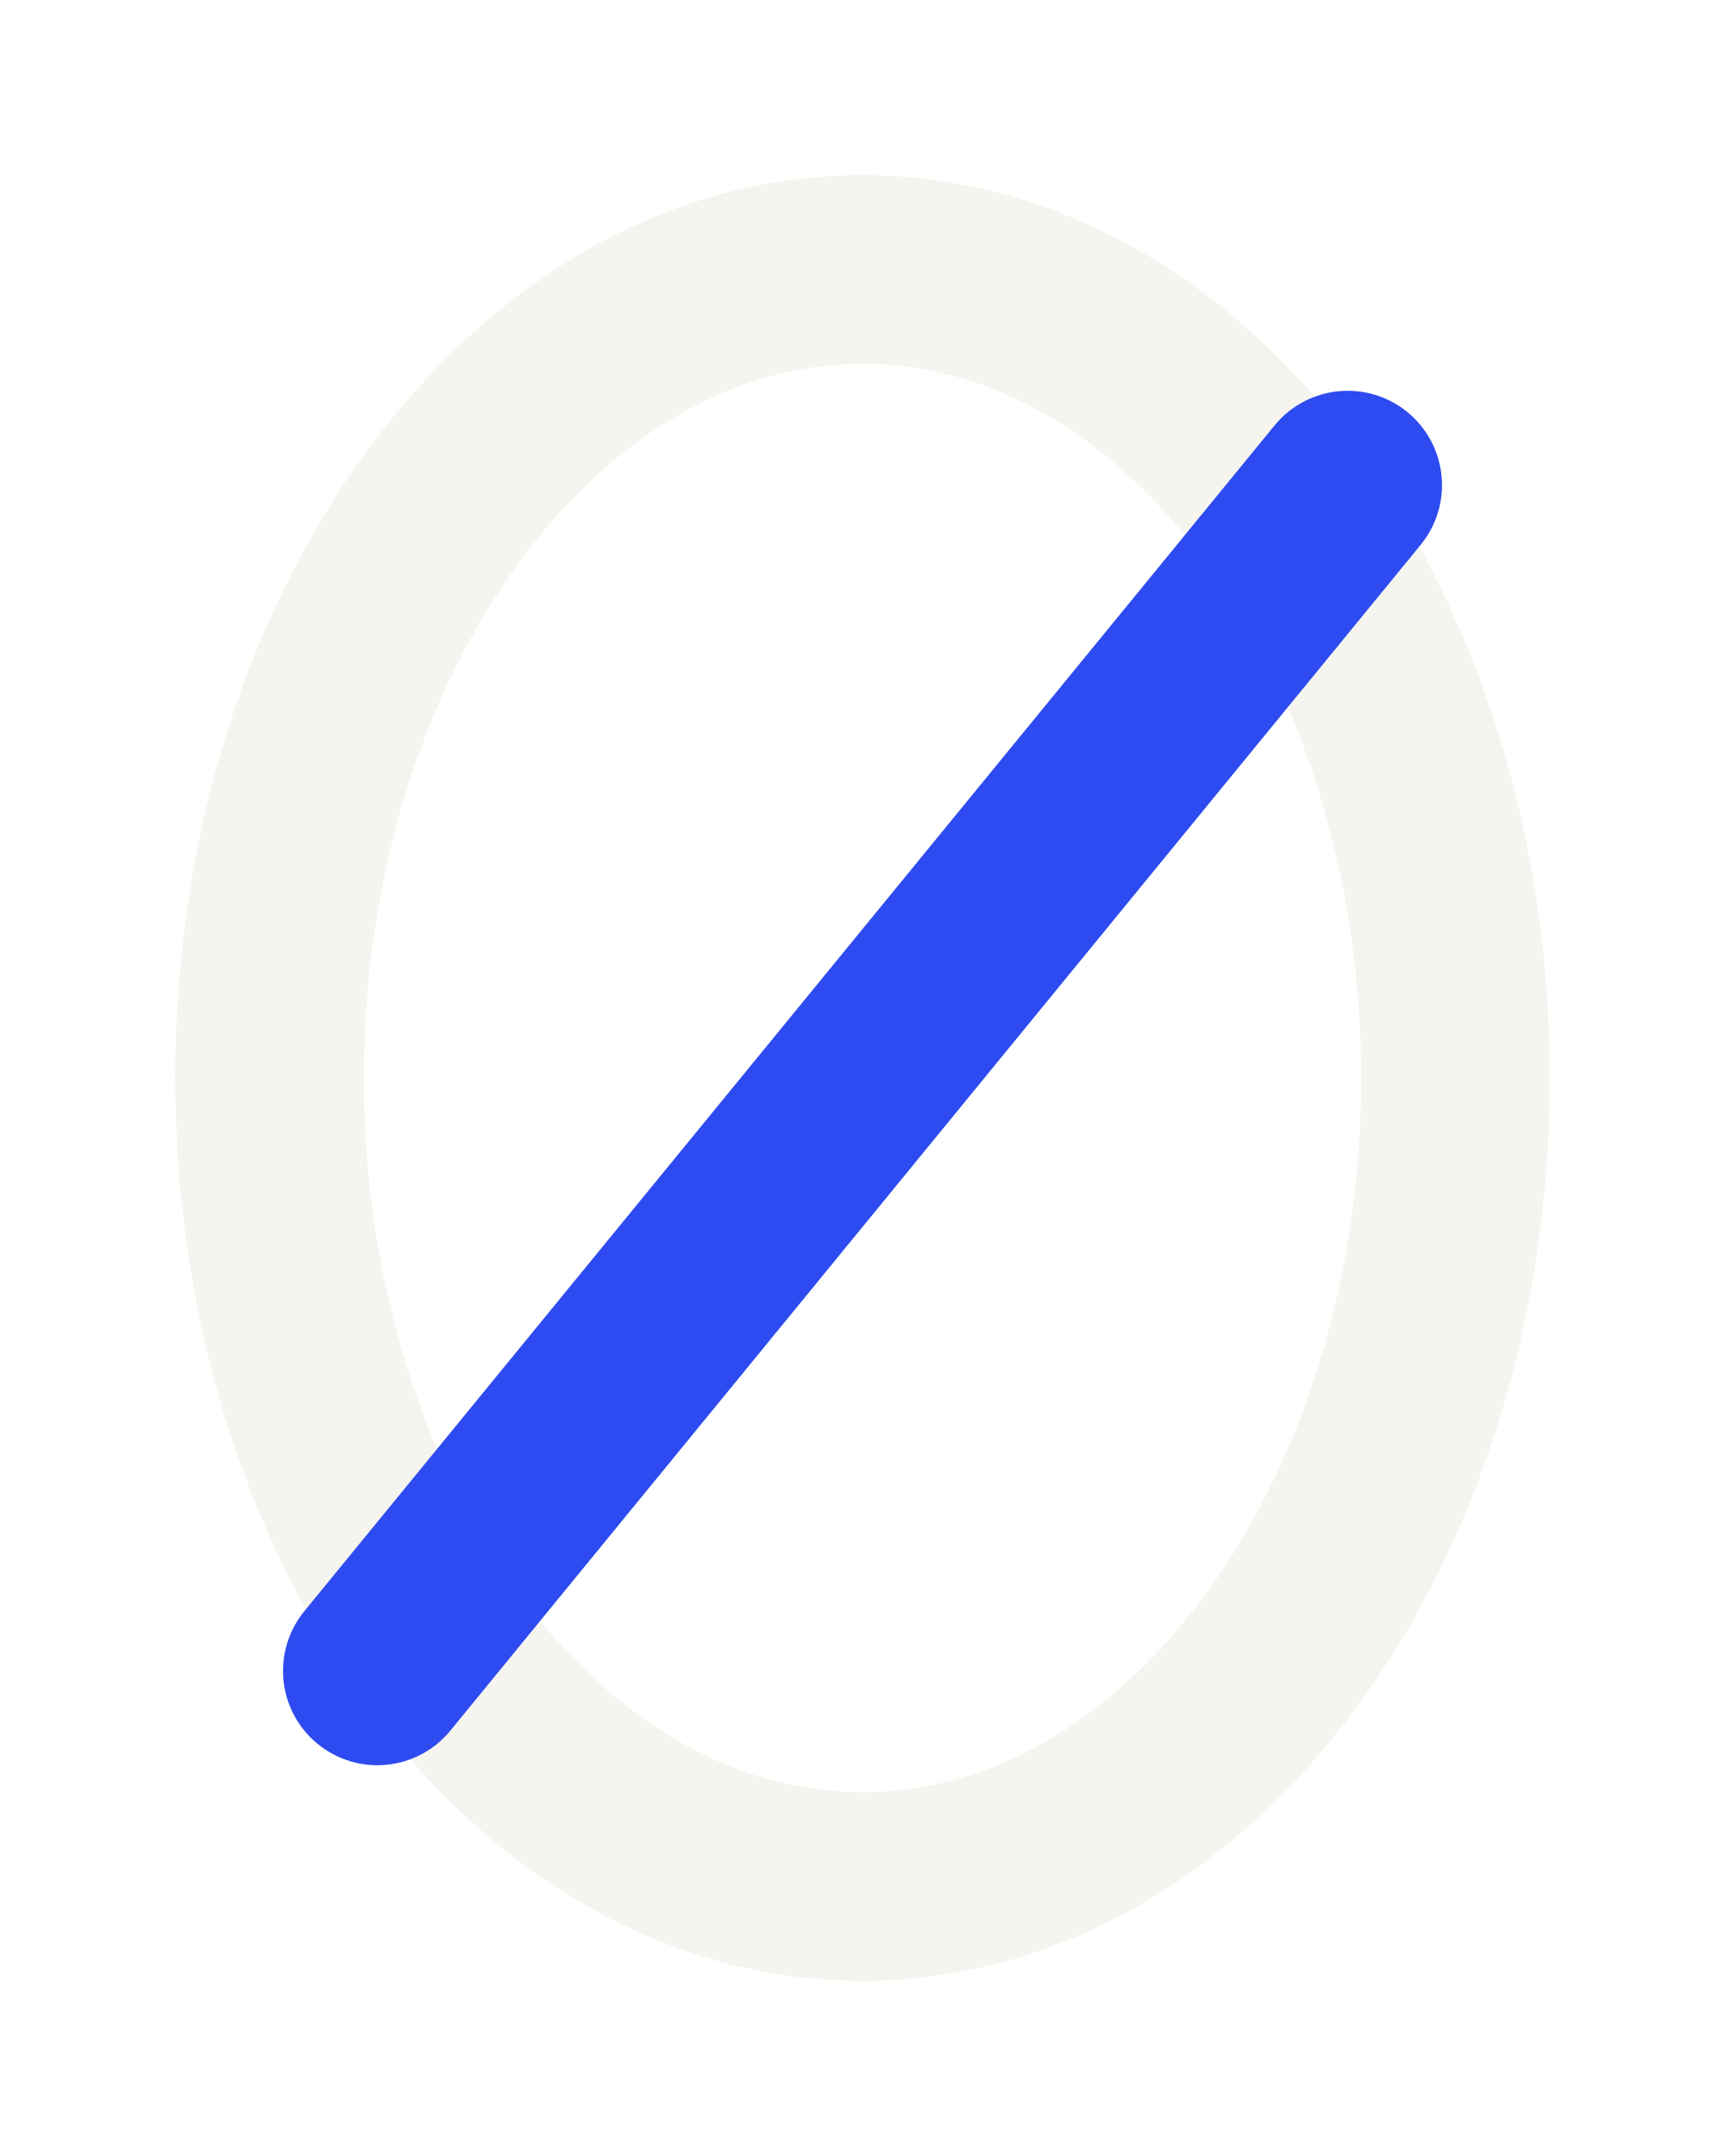
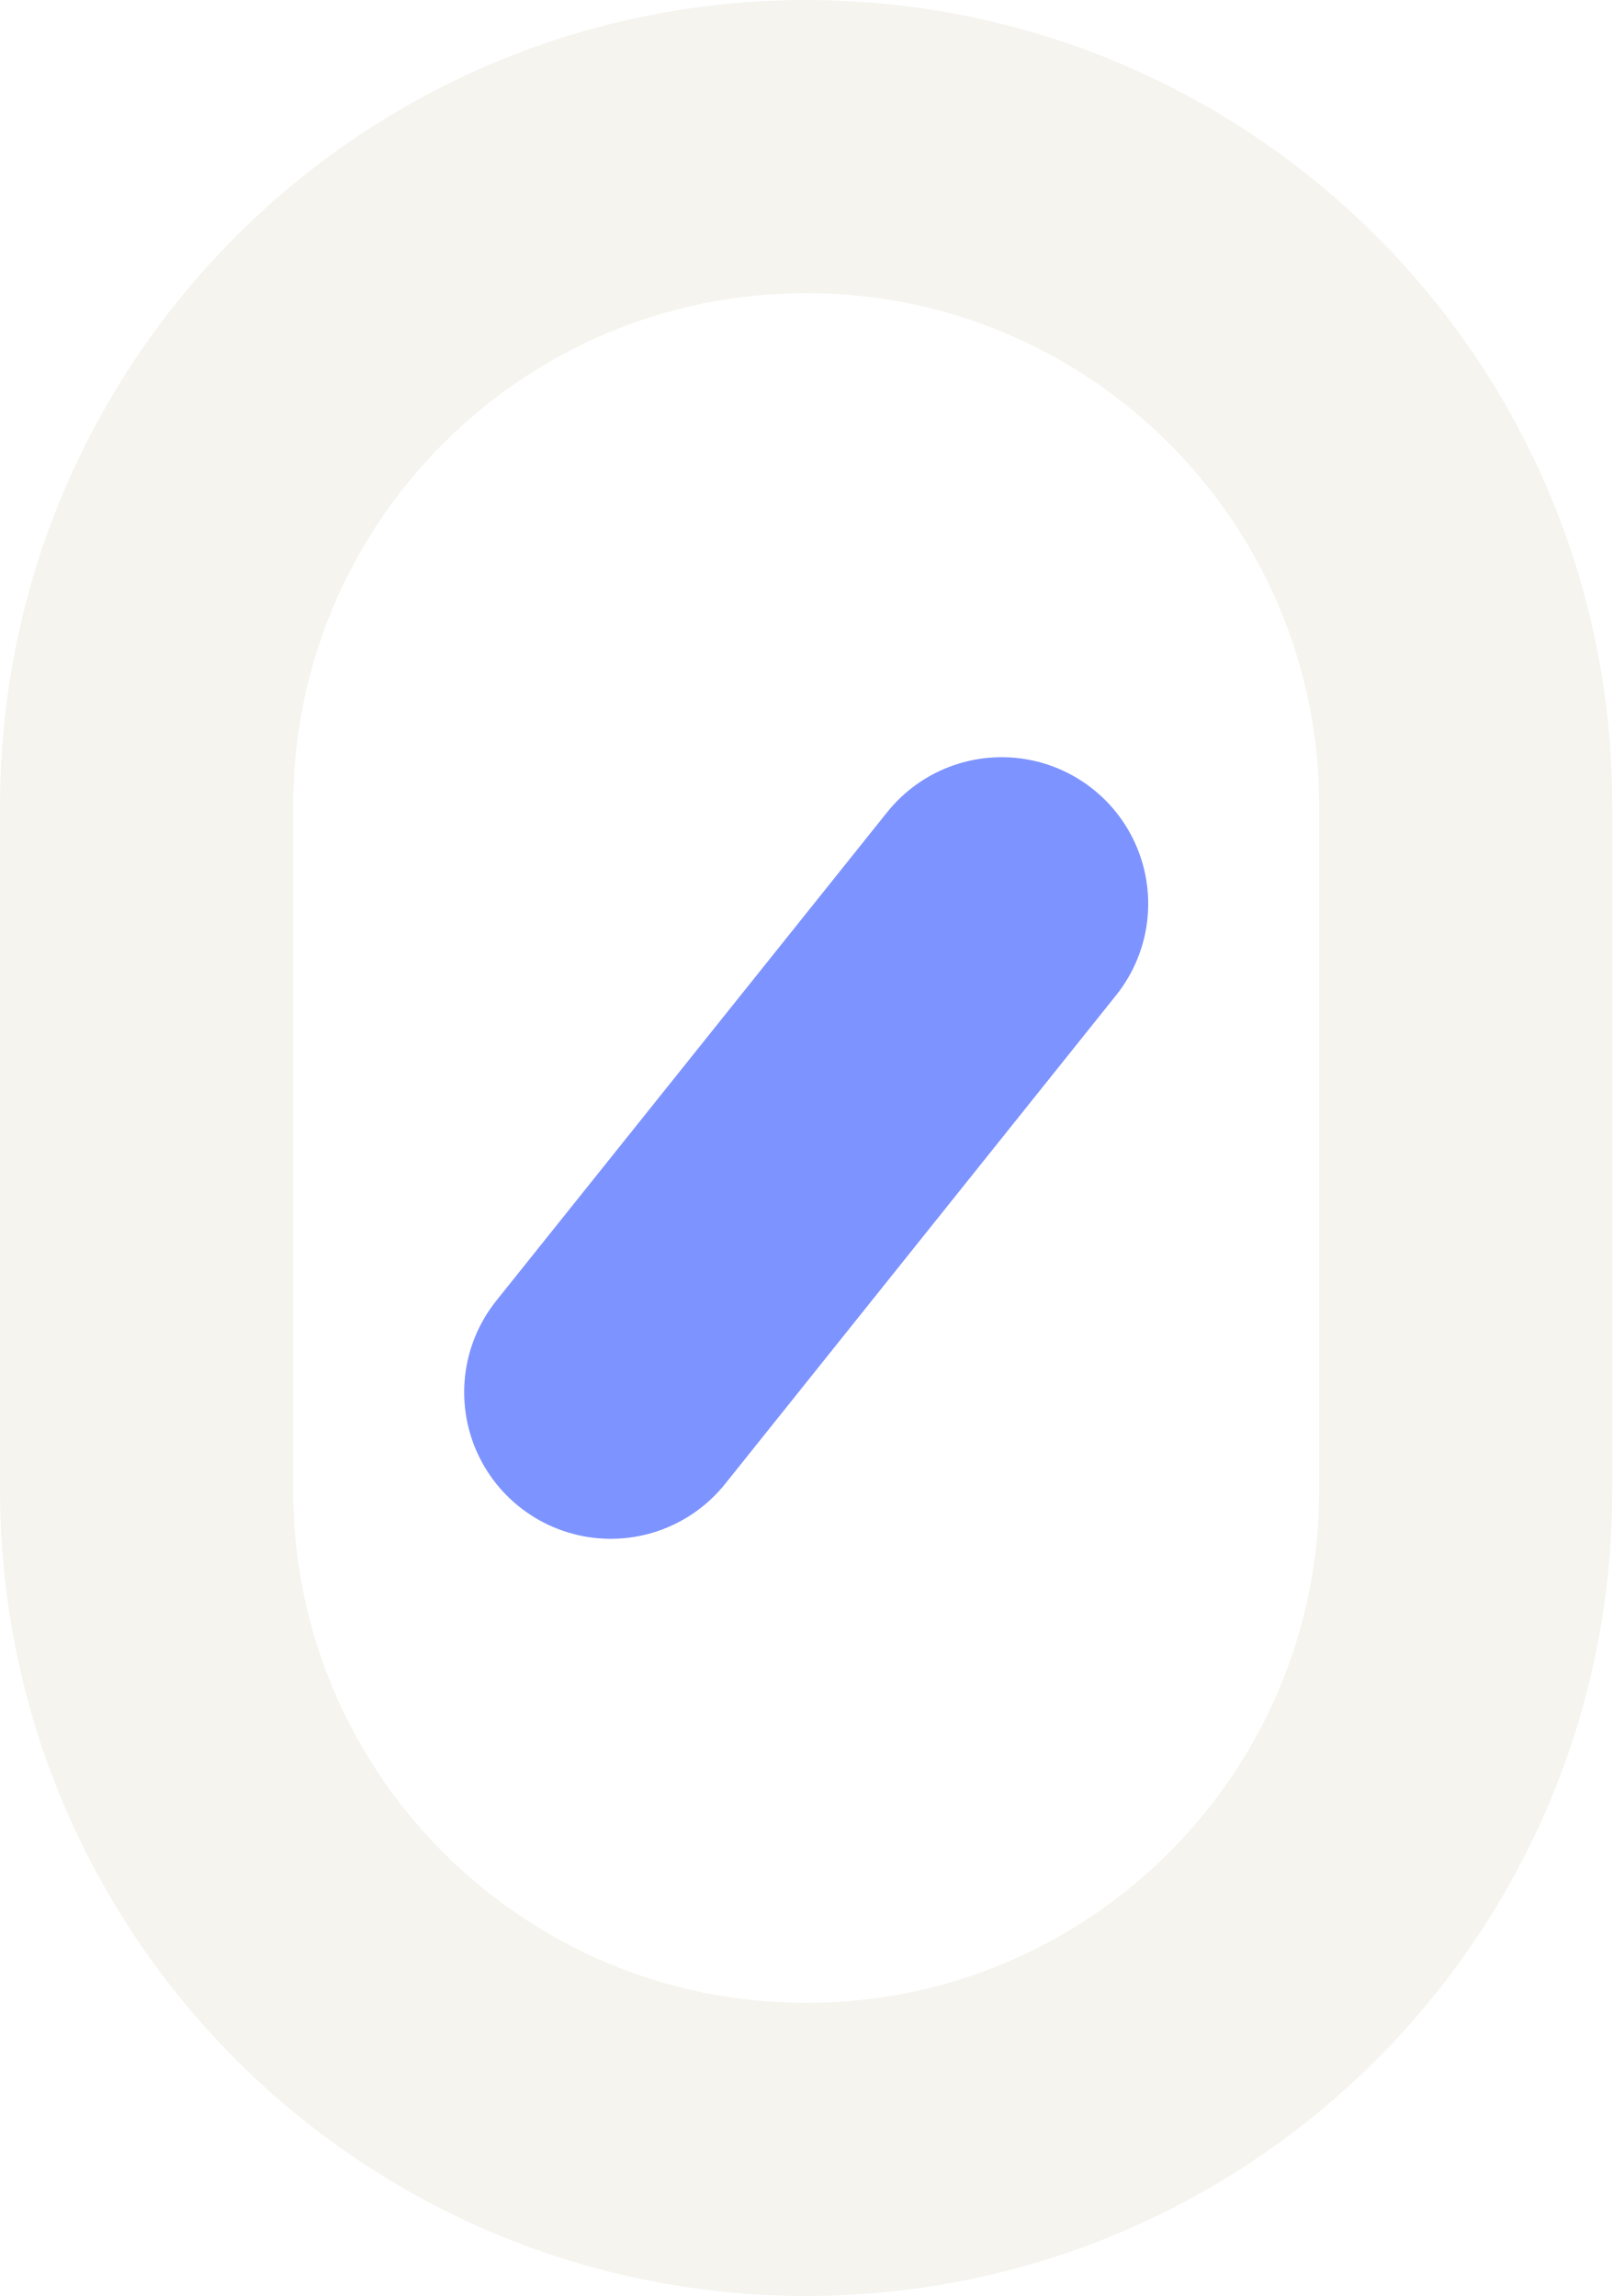
- <svg xmlns="http://www.w3.org/2000/svg" viewBox="0 0 64 80" fill="none">
-   <ellipse cx="32" cy="40" rx="22" ry="30" stroke="#F5F4EF" stroke-width="7" />
-   <path d="M14 62 L50 18" stroke="#2D4BF0" stroke-width="7" stroke-linecap="round" />
+ <svg xmlns="http://www.w3.org/2000/svg" viewBox="17 3 66 94" width="66" height="94" role="img" aria-label="practice zero">
+   <rect x="23" y="9" width="54" height="82" rx="27" fill="none" stroke="#F5F4EF" stroke-width="12" />
+   <line x1="42" y1="60" x2="58" y2="40" stroke="#7D93FF" stroke-width="12" stroke-linecap="round" />
</svg>
